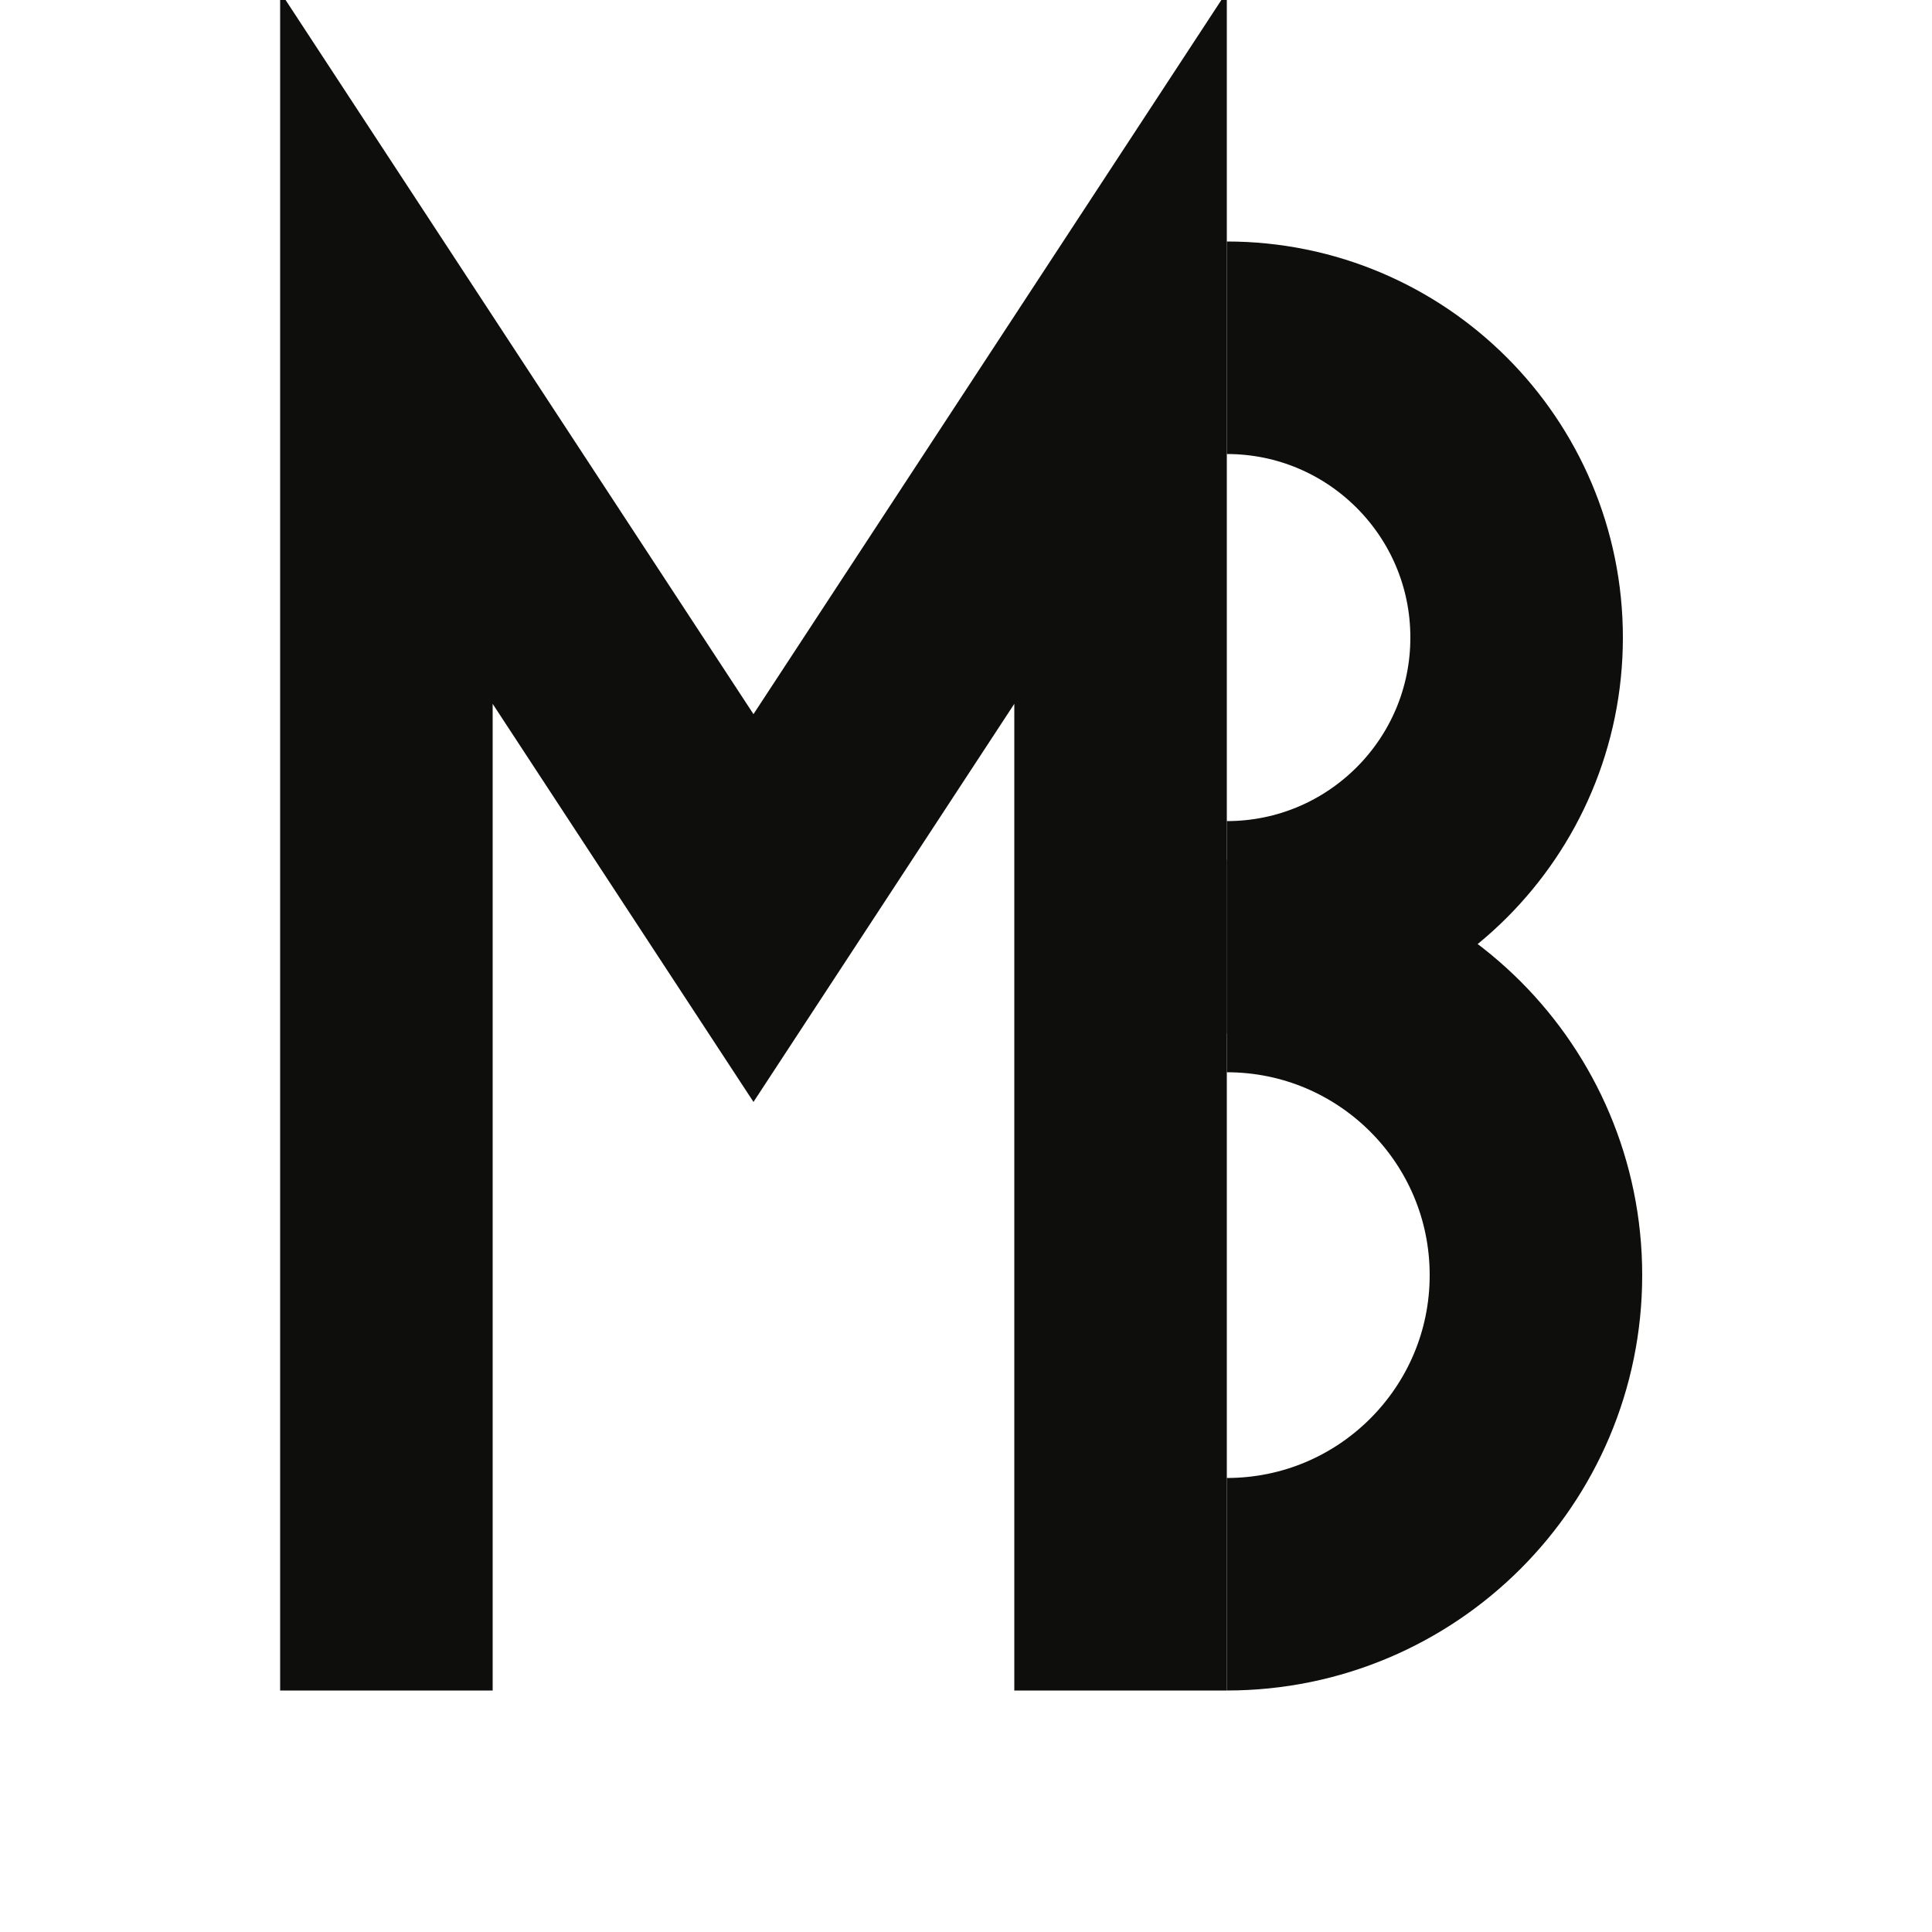
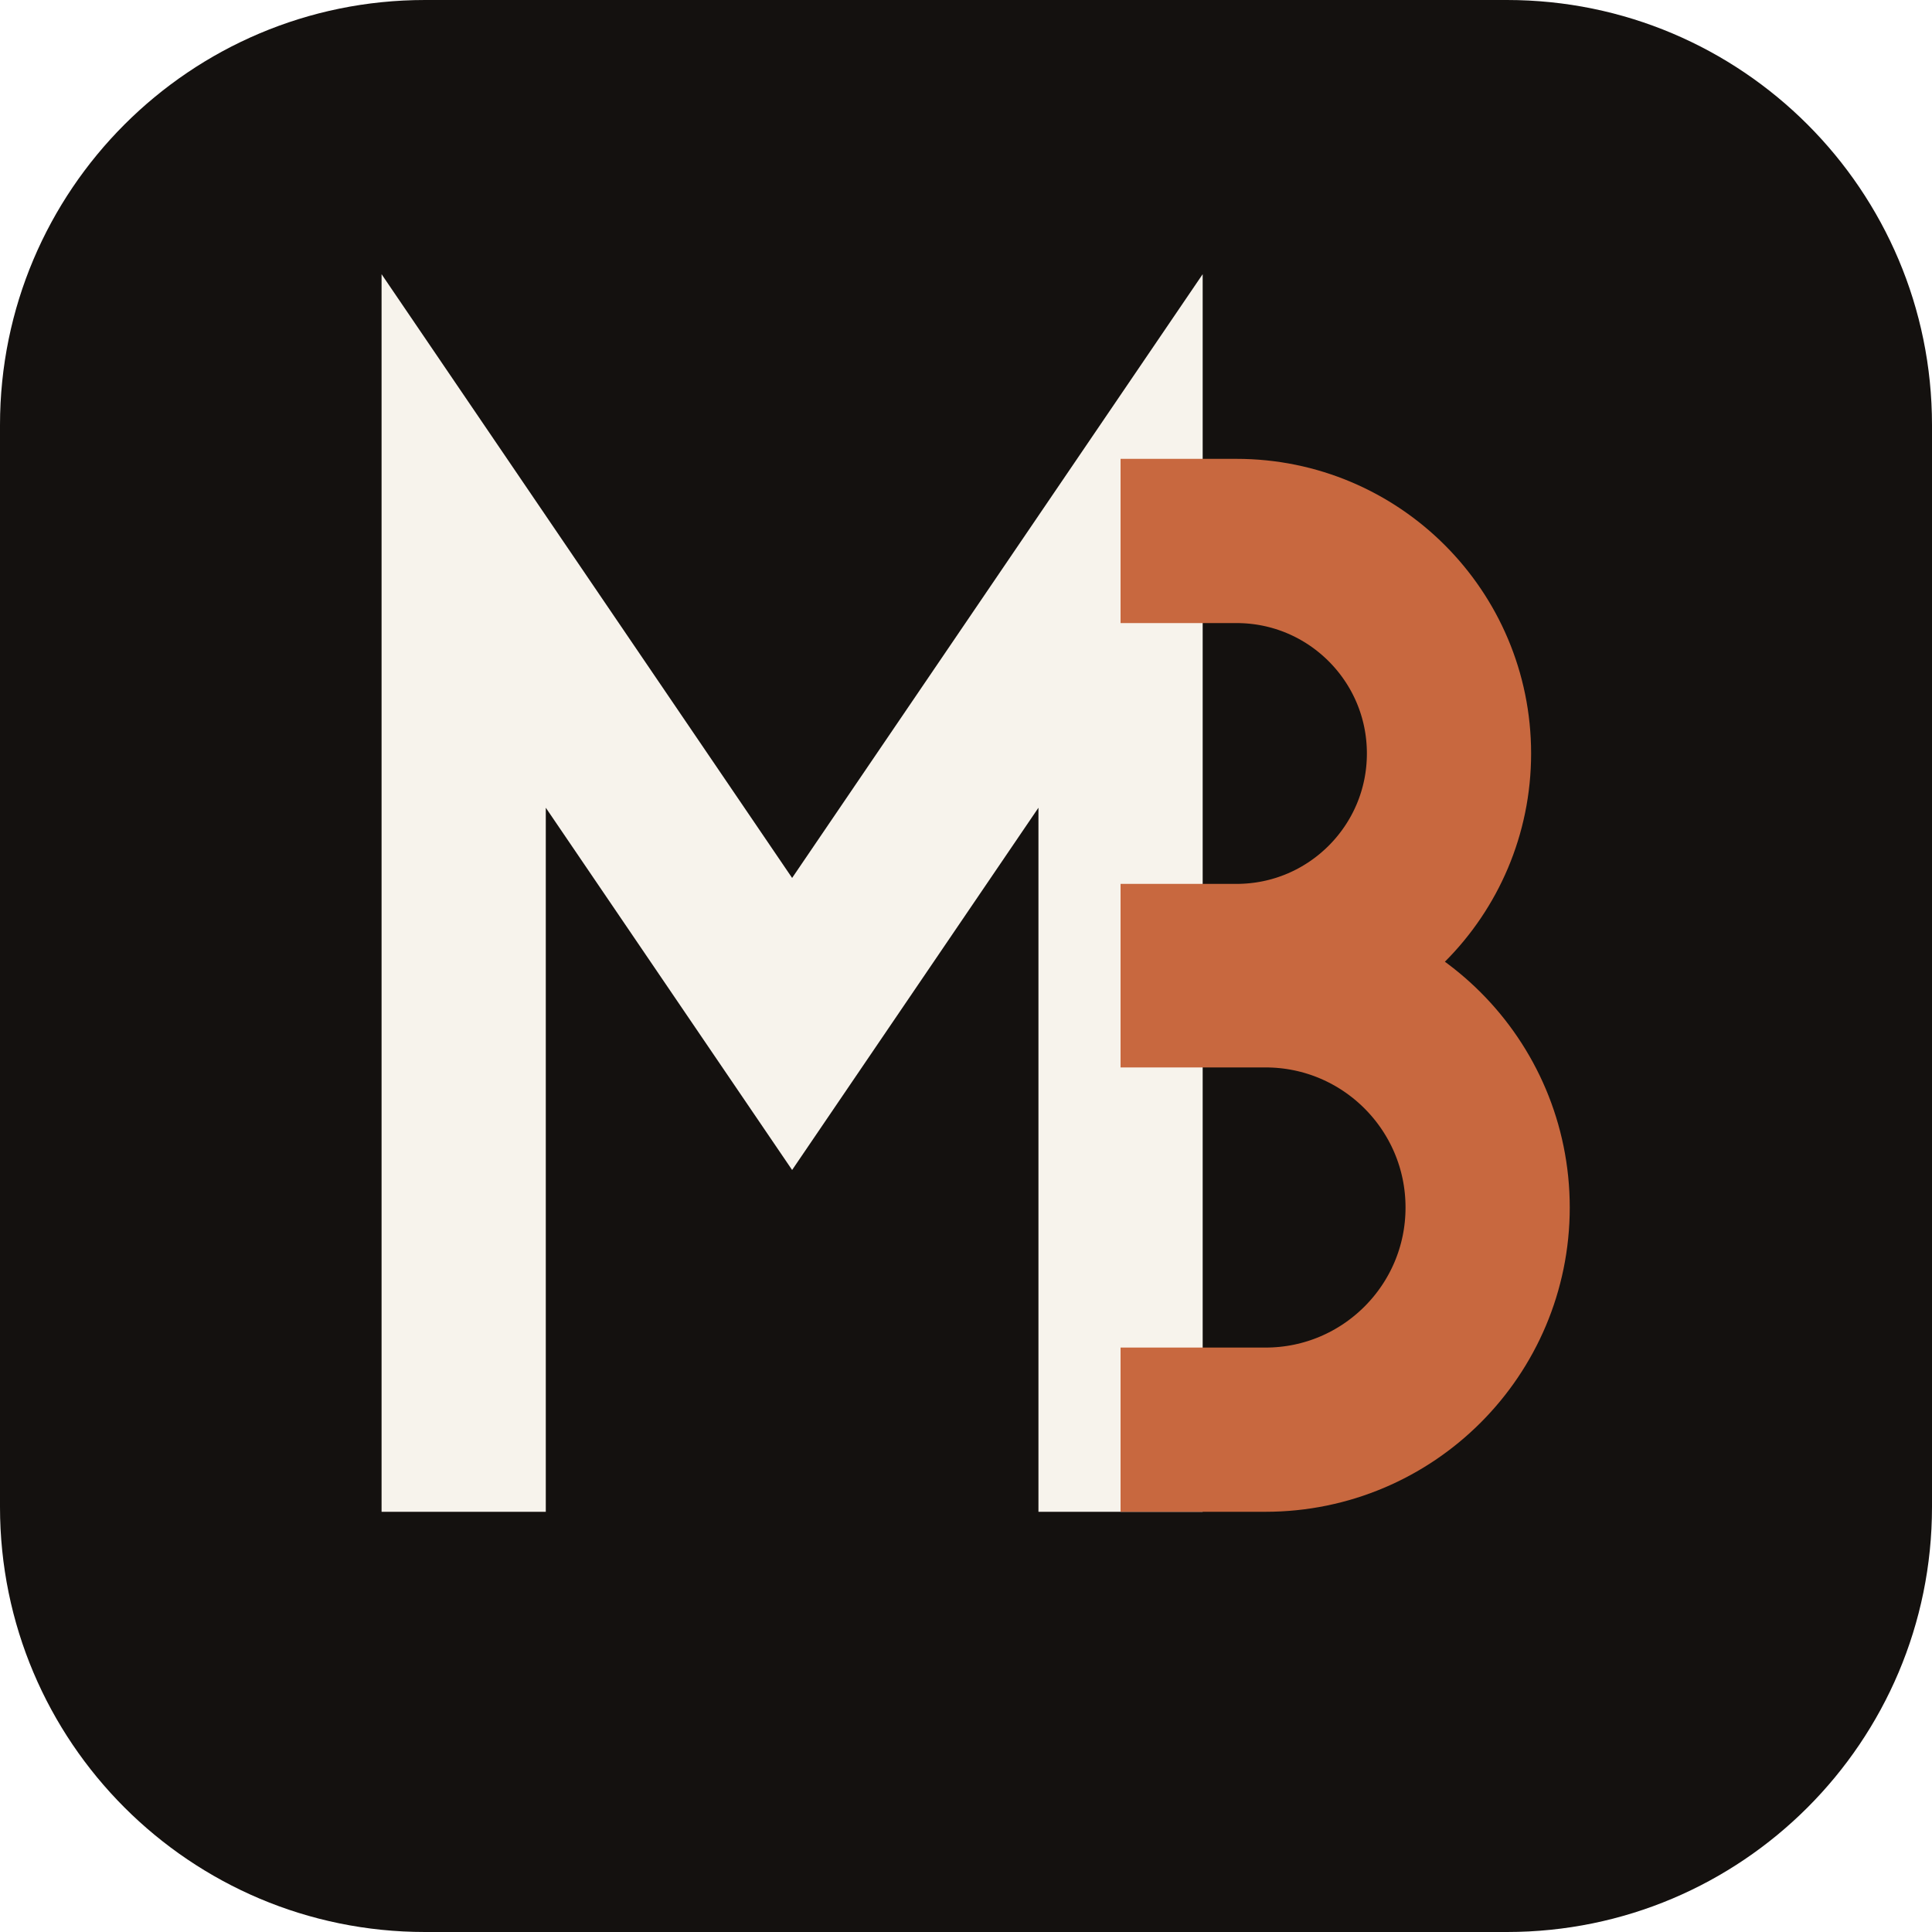
- <svg xmlns="http://www.w3.org/2000/svg" width="256" height="256" viewBox="0 0 100 100">
-   <path d="M63.5,18 A15,15 0 0 1 63.5,48" fill="none" stroke="#0e0e0d" stroke-width="11" />
-   <path d="M63.5,50 A16,16 0 0 1 63.5,82" fill="none" stroke="#0e0e0d" stroke-width="11" />
-   <path d="M20,82 L20,18 L39,47 L58,18 L58,82" fill="none" stroke="#0e0e0d" stroke-width="11" stroke-linecap="square" stroke-linejoin="miter" />
+ <svg xmlns="http://www.w3.org/2000/svg" viewBox="0 0 100 100">
+   <rect width="100" height="100" rx="22" fill="#14110f" />
+   <g fill="none" stroke-width="8.5">
+     <path d="M24,74 V28 L41,53 L58,28 V74" stroke="#f7f3ec" stroke-linejoin="miter" stroke-linecap="square" />
+     <path d="M58,28 H64 A11,11 0 0 1 64,50 H58 M58,51 H65.5 A11.5,11.5 0 0 1 65.5,74 H58" stroke="#c8683f" stroke-linecap="butt" />
+   </g>
</svg>
